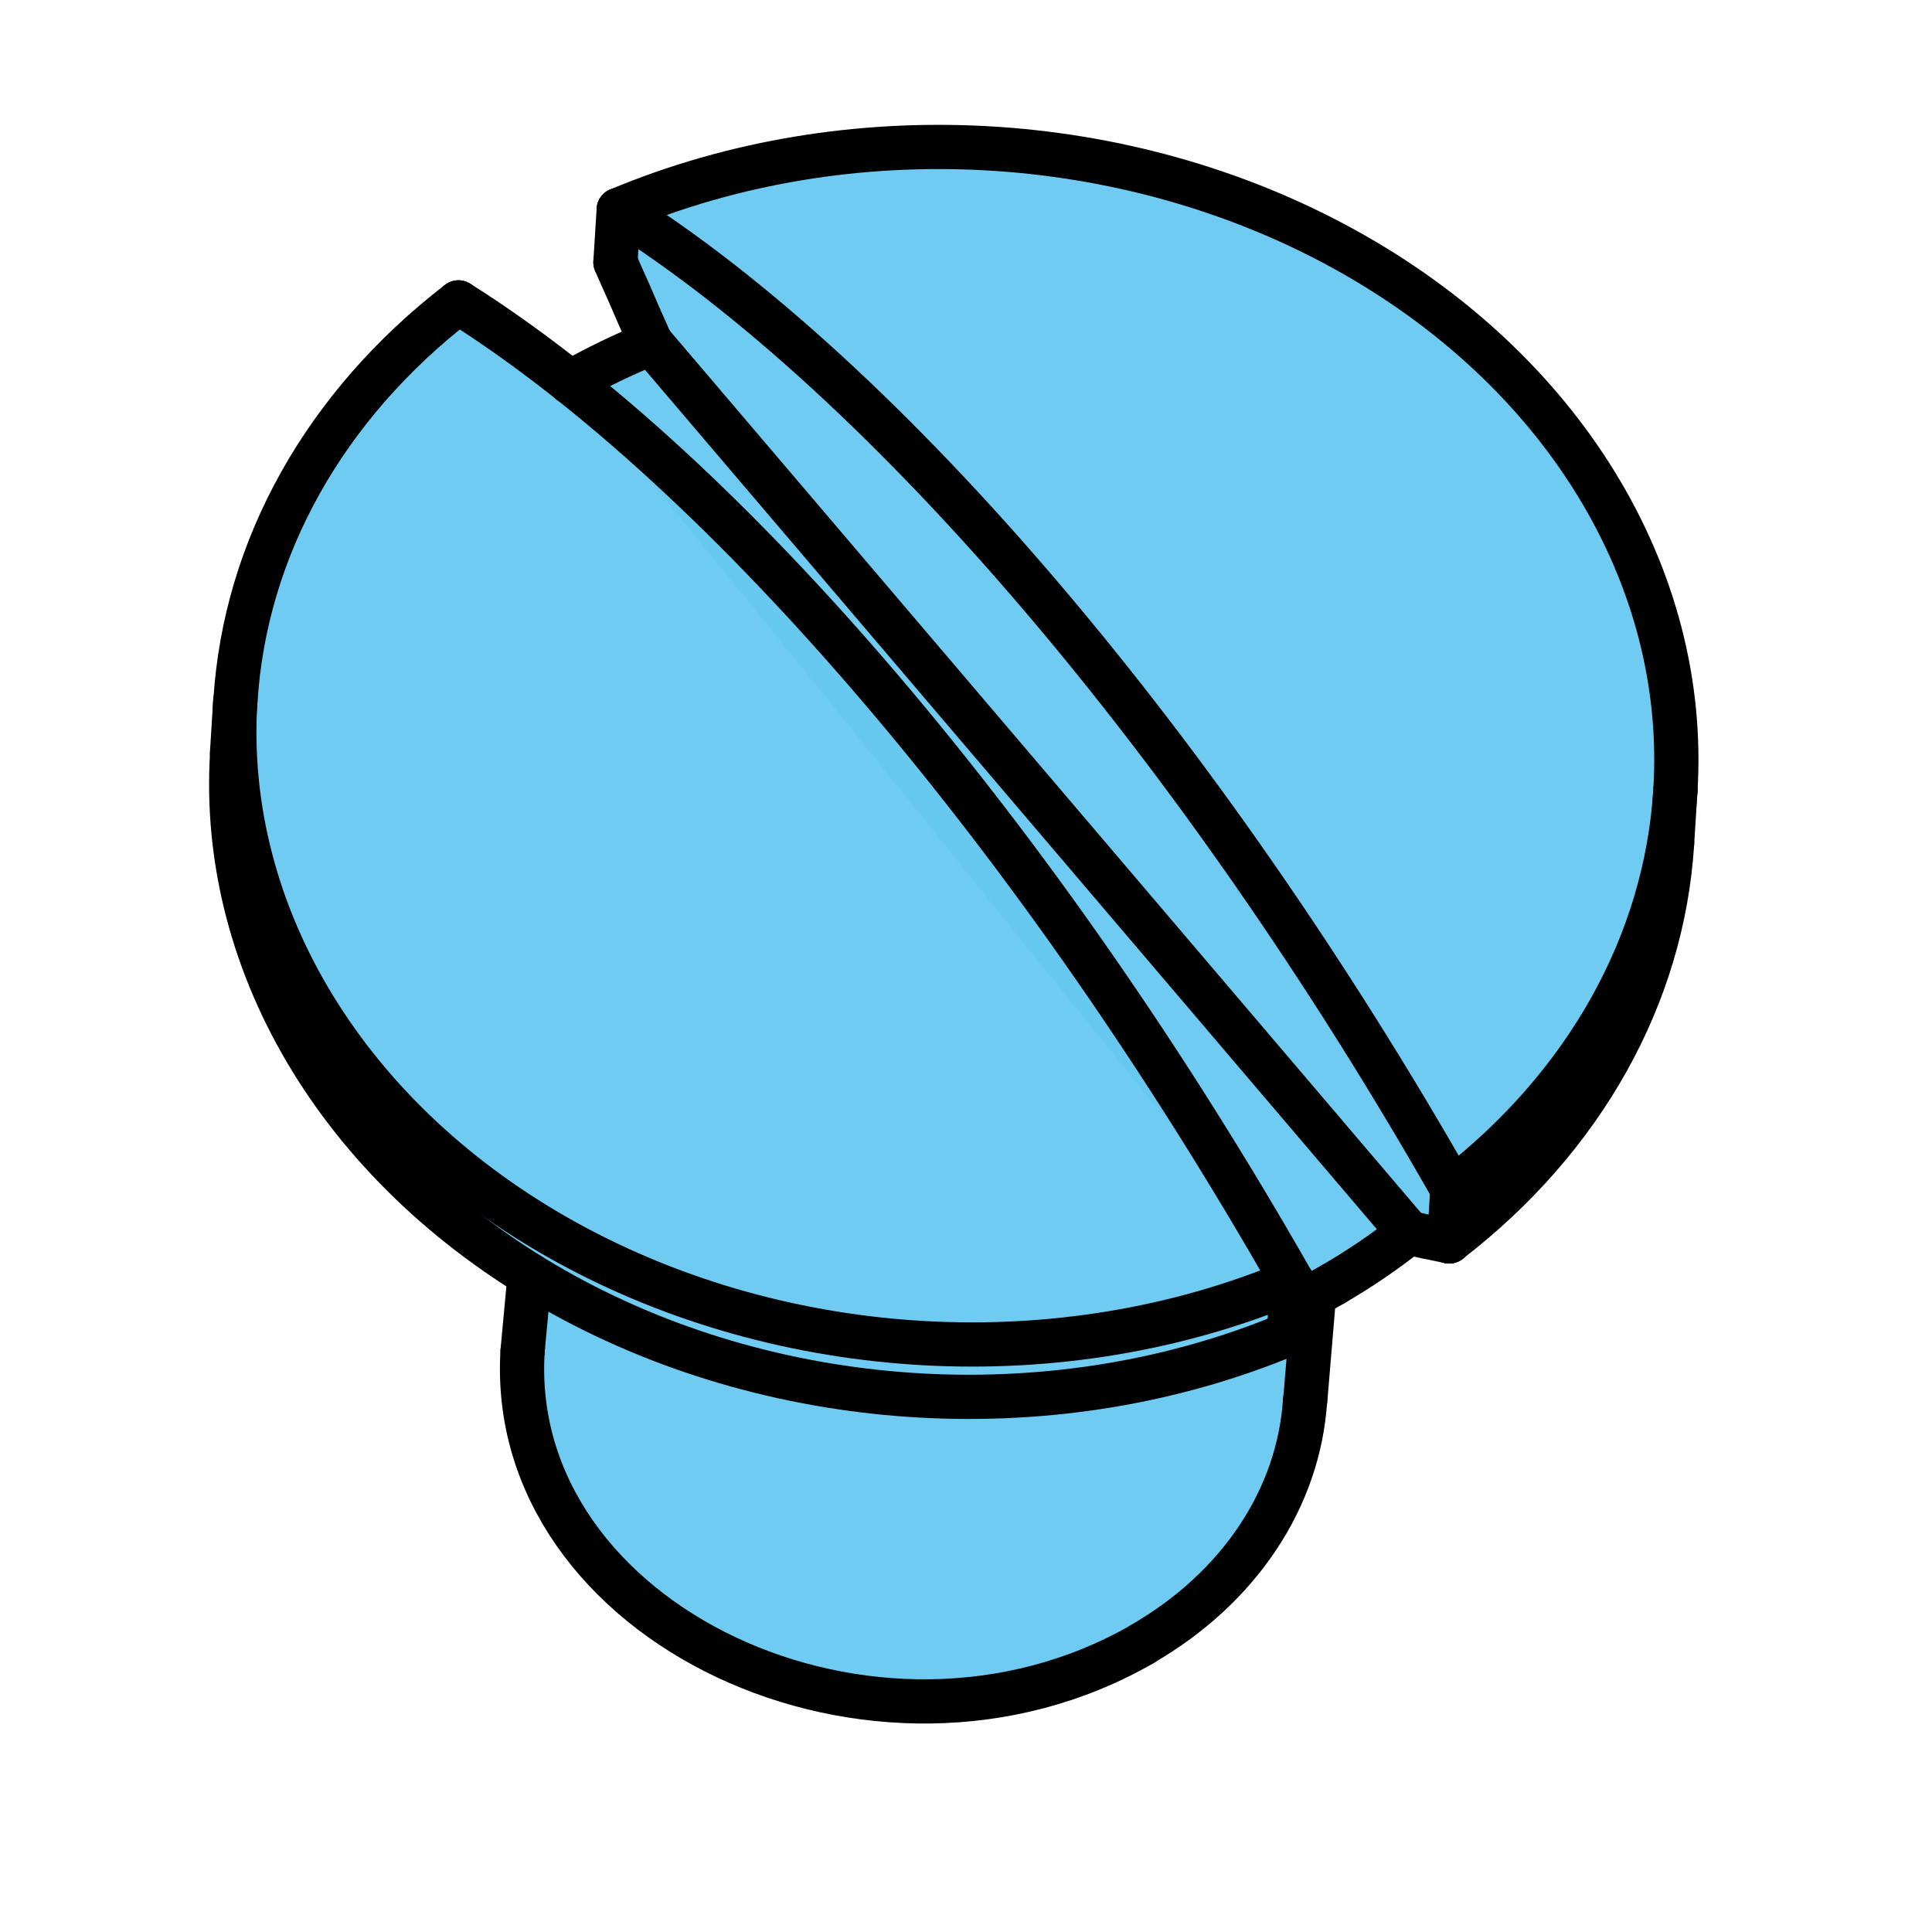
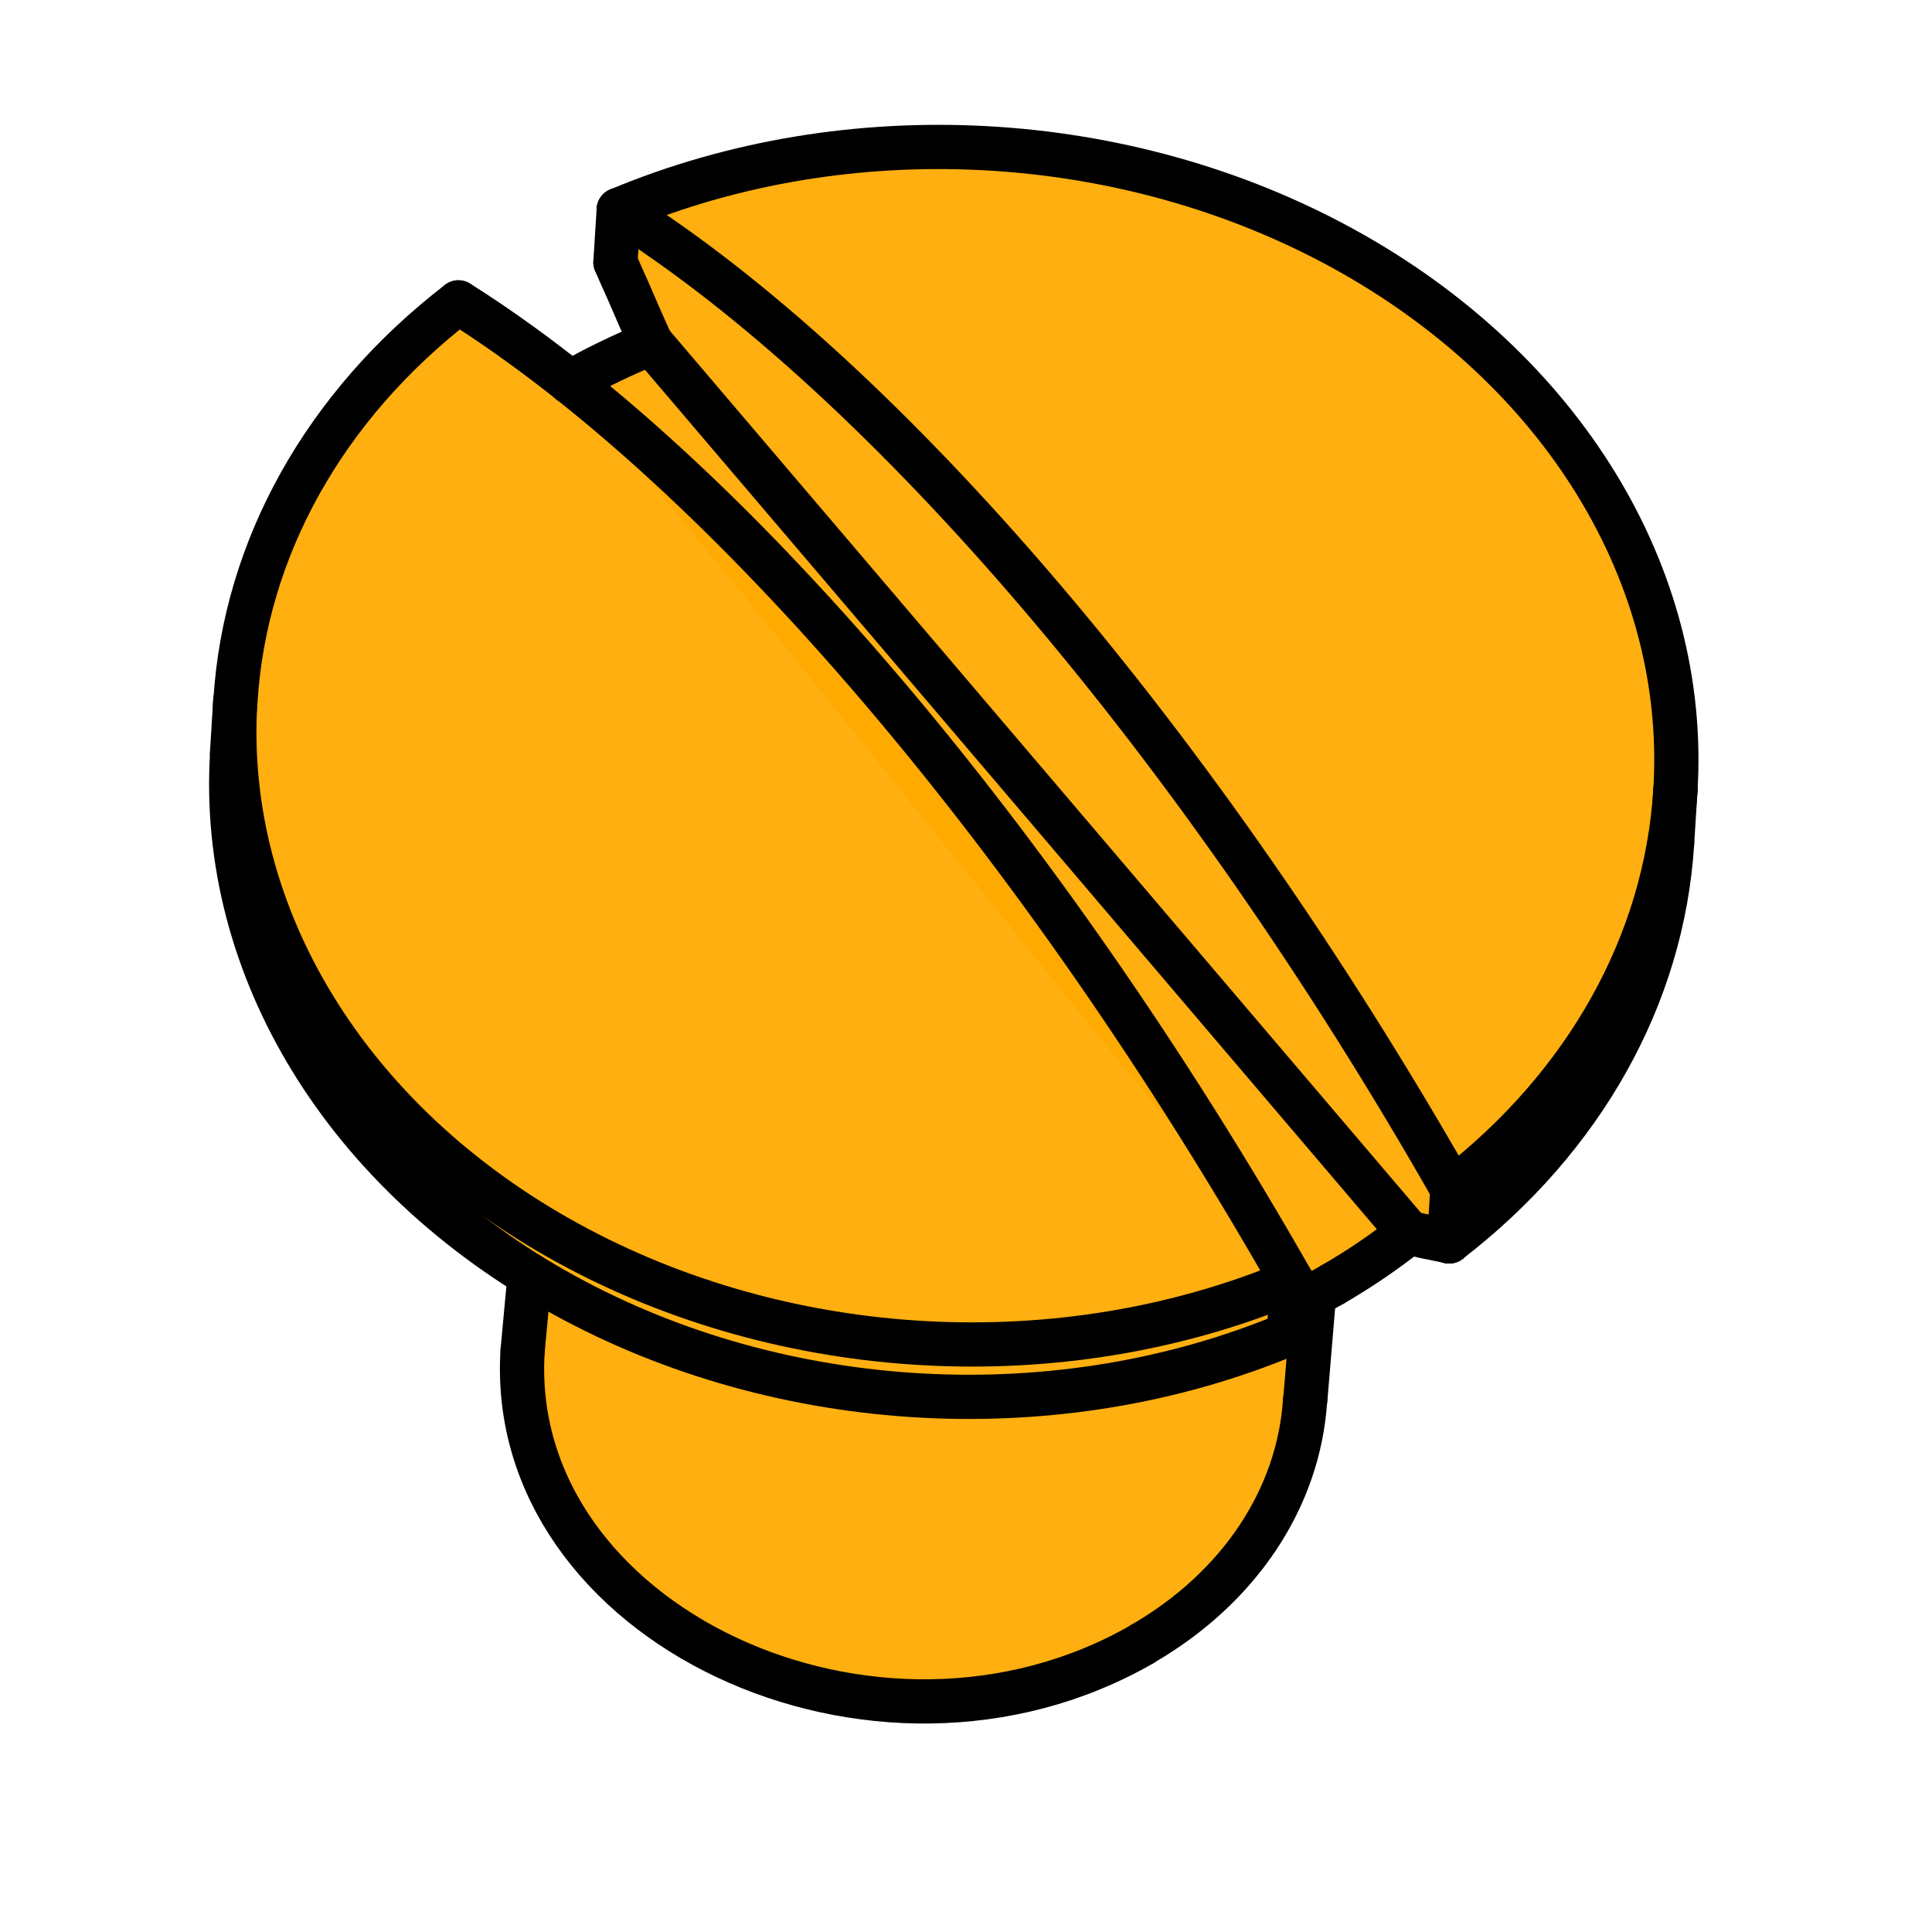
<svg xmlns="http://www.w3.org/2000/svg" width="48" height="48" viewBox="0 0 48 48" id="svg15825" version="1.1">
  <defs id="defs15827" />
  <g id="layer1" transform="translate(0,-1004.362)">
    <g transform="matrix(3.896187,0,0,3.896187,-595.7721,464.5265)" id="g15338">
-       <path transform="scale(0.2822222,0.2822222)" id="path15326" d="m 562.658,494.351 c -1.942,-0.016 -3.885,0.335 -5.72,0.955 -0.612,0.326 -0.198,1.069 0.281,1.283 4.134,3.042 7.569,6.912 10.709,10.973 2.341,3.034 4.4,6.271 6.387,9.541 0.556,0.588 1.265,-0.099 1.641,-0.539 2.219,-2.239 3.723,-5.306 3.63,-8.504 0.13,-4.26 -2.514,-8.168 -5.946,-10.491 -3.045,-2.078 -6.714,-3.274 -10.412,-3.216 -0.19,-0.003 -0.379,-0.003 -0.569,-0.002 z" style="opacity:1;fill:#66c8f0;fill-opacity:0.941;fill-rule:evenodd;stroke:none;stroke-width:1;stroke-linecap:round;stroke-linejoin:round;stroke-miterlimit:4;stroke-dasharray:none;stroke-dashoffset:0;stroke-opacity:1" />
-       <path transform="scale(0.2822222,0.2822222)" id="path15328" d="m 556.156,496.273 c -0.681,0.391 -0.075,1.163 0.104,1.675 1.204,1.902 -2.663,0.326 -1.257,2.077 4.381,5.161 11.753,14.65 16.161,19.788 0.56,0.509 3.595,-1.449 3.322,-1.978 -1.16,-2.393 -2.72,-4.571 -4.176,-6.791 -3.493,-5.082 -7.513,-9.874 -12.334,-13.749 -0.55,-0.336 -1.02,-0.961 -1.679,-1.039 l -0.102,0.011 -0.039,0.004 z" style="opacity:1;fill:#66c8f0;fill-opacity:0.941;fill-rule:evenodd;stroke:none;stroke-width:1;stroke-linecap:round;stroke-linejoin:round;stroke-miterlimit:4;stroke-dasharray:none;stroke-dashoffset:0;stroke-opacity:1" />
-       <path id="path15334" d="m 155.732,140.571 c -0.517,0.503 -0.983,1.099 -1.175,1.822 -0.231,0.813 -0.155,1.716 0.216,2.472 0.637,1.298 1.943,2.121 3.288,2.406 0.934,0.207 1.917,0.115 2.818,-0.204 0.162,-0.038 0.206,-0.239 0.099,-0.362 -0.988,-1.766 -2.161,-3.432 -3.559,-4.872 -0.474,-0.473 -0.972,-0.936 -1.534,-1.288 -0.058,-0.034 -0.099,-0.001 -0.151,0.026 z" style="opacity:1;fill:#66c8f0;fill-opacity:0.941;fill-rule:evenodd;stroke:none;stroke-width:1;stroke-linecap:round;stroke-linejoin:round;stroke-miterlimit:4;stroke-dasharray:none;stroke-dashoffset:0;stroke-opacity:1" />
-       <path transform="scale(0.2822222,0.2822222)" id="path15336" d="m 554.085,520.294 c -0.555,0.398 -0.359,1.207 -0.42,1.802 0.15,3.091 2.624,5.628 5.451,6.591 1.645,0.595 3.421,0.793 5.15,0.499 3.125,-0.413 6.2,-2.653 6.863,-5.847 0.047,-0.639 0.458,-1.486 -0.102,-1.988 -0.644,-0.214 -1.285,0.324 -1.906,0.412 -4.425,1.35 -9.421,0.958 -13.621,-1.039 -0.454,-0.155 -0.917,-0.551 -1.417,-0.431 z" style="opacity:1;fill:#66c8f0;fill-opacity:0.941;fill-rule:evenodd;stroke:none;stroke-width:1;stroke-linecap:round;stroke-linejoin:round;stroke-miterlimit:4;stroke-dasharray:none;stroke-dashoffset:0;stroke-opacity:1" />
+       <path transform="scale(0.2822222,0.2822222)" id="path15326" d="m 562.658,494.351 c -1.942,-0.016 -3.885,0.335 -5.72,0.955 -0.612,0.326 -0.198,1.069 0.281,1.283 4.134,3.042 7.569,6.912 10.709,10.973 2.341,3.034 4.4,6.271 6.387,9.541 0.556,0.588 1.265,-0.099 1.641,-0.539 2.219,-2.239 3.723,-5.306 3.63,-8.504 0.13,-4.26 -2.514,-8.168 -5.946,-10.491 -3.045,-2.078 -6.714,-3.274 -10.412,-3.216 -0.19,-0.003 -0.379,-0.003 -0.569,-0.002 z" style="opacity:1;fill:#ffaa00;fill-opacity:0.941;fill-rule:evenodd;stroke:none;stroke-width:1;stroke-linecap:round;stroke-linejoin:round;stroke-miterlimit:4;stroke-dasharray:none;stroke-dashoffset:0;stroke-opacity:1" />
+       <path transform="scale(0.2822222,0.2822222)" id="path15328" d="m 556.156,496.273 c -0.681,0.391 -0.075,1.163 0.104,1.675 1.204,1.902 -2.663,0.326 -1.257,2.077 4.381,5.161 11.753,14.65 16.161,19.788 0.56,0.509 3.595,-1.449 3.322,-1.978 -1.16,-2.393 -2.72,-4.571 -4.176,-6.791 -3.493,-5.082 -7.513,-9.874 -12.334,-13.749 -0.55,-0.336 -1.02,-0.961 -1.679,-1.039 l -0.102,0.011 -0.039,0.004 z" style="opacity:1;fill:#ffaa00;fill-opacity:0.941;fill-rule:evenodd;stroke:none;stroke-width:1;stroke-linecap:round;stroke-linejoin:round;stroke-miterlimit:4;stroke-dasharray:none;stroke-dashoffset:0;stroke-opacity:1" />
+       <path id="path15334" d="m 155.732,140.571 c -0.517,0.503 -0.983,1.099 -1.175,1.822 -0.231,0.813 -0.155,1.716 0.216,2.472 0.637,1.298 1.943,2.121 3.288,2.406 0.934,0.207 1.917,0.115 2.818,-0.204 0.162,-0.038 0.206,-0.239 0.099,-0.362 -0.988,-1.766 -2.161,-3.432 -3.559,-4.872 -0.474,-0.473 -0.972,-0.936 -1.534,-1.288 -0.058,-0.034 -0.099,-0.001 -0.151,0.026 z" style="opacity:1;fill:#ffaa00;fill-opacity:0.941;fill-rule:evenodd;stroke:none;stroke-width:1;stroke-linecap:round;stroke-linejoin:round;stroke-miterlimit:4;stroke-dasharray:none;stroke-dashoffset:0;stroke-opacity:1" />
+       <path transform="scale(0.2822222,0.2822222)" id="path15336" d="m 554.085,520.294 c -0.555,0.398 -0.359,1.207 -0.42,1.802 0.15,3.091 2.624,5.628 5.451,6.591 1.645,0.595 3.421,0.793 5.15,0.499 3.125,-0.413 6.2,-2.653 6.863,-5.847 0.047,-0.639 0.458,-1.486 -0.102,-1.988 -0.644,-0.214 -1.285,0.324 -1.906,0.412 -4.425,1.35 -9.421,0.958 -13.621,-1.039 -0.454,-0.155 -0.917,-0.551 -1.417,-0.431 z" style="opacity:1;fill:#ffaa00;fill-opacity:0.941;fill-rule:evenodd;stroke:none;stroke-width:1;stroke-linecap:round;stroke-linejoin:round;stroke-miterlimit:4;stroke-dasharray:none;stroke-dashoffset:0;stroke-opacity:1" />
      <g id="g14166">
        <path style="fill:none;stroke:#000000;stroke-width:0.282;stroke-linecap:round;stroke-linejoin:round;stroke-miterlimit:4;stroke-dasharray:none" id="path9352" d="m 156.289,146.685 -0.045,0.484" />
        <path style="fill:none;stroke:#000000;stroke-width:0.282;stroke-linecap:round;stroke-linejoin:round;stroke-miterlimit:4;stroke-dasharray:none" id="path9354" d="m 161.291,146.81 -0.056,0.67" />
        <path style="fill:none;stroke:#000000;stroke-width:0.282;stroke-linecap:round;stroke-linejoin:round;stroke-miterlimit:4;stroke-dasharray:none" id="path9356" d="m 163.595,143.595 -0.021,0.335" />
        <path style="fill:none;stroke:#000000;stroke-width:0.282;stroke-linecap:round;stroke-linejoin:round;stroke-miterlimit:4;stroke-dasharray:none" id="path9358" d="m 154.412,143.024 -0.021,0.335" />
        <path style="fill:none;stroke:#000000;stroke-width:0.282;stroke-linecap:round;stroke-linejoin:round;stroke-miterlimit:4;stroke-dasharray:none" d="m 160.197,149.037 c 0.616,-0.356 0.998,-0.929 1.037,-1.557" id="path9792" />
        <path style="fill:none;stroke:#000000;stroke-width:0.282;stroke-linecap:round;stroke-linejoin:round;stroke-miterlimit:4;stroke-dasharray:none" d="m 156.244,147.17 c -0.108,1.735 2.252,2.849 3.953,1.868" id="path9794" />
        <path style="fill:none;stroke:#000000;stroke-width:0.282;stroke-linecap:round;stroke-linejoin:round;stroke-miterlimit:4;stroke-dasharray:none" d="m 162.173,146.137 a 4.6,3.814 3.56 0 0 1.422,-2.541" id="path9798" />
        <path style="fill:none;stroke:#000000;stroke-width:0.282;stroke-linecap:round;stroke-linejoin:round;stroke-miterlimit:4;stroke-dasharray:none" d="m 163.595,143.595 a 4.6,3.814 3.56 0 0 -6.738,-3.702" id="path9800" />
        <path style="fill:none;stroke:#000000;stroke-width:0.282;stroke-linecap:round;stroke-linejoin:round;stroke-miterlimit:4;stroke-dasharray:none" d="m 156.857,139.893 a 9.479,3.31 60 0 1 5.316,6.244" id="path9802" />
        <path style="fill:none;stroke:#000000;stroke-width:0.282;stroke-linecap:round;stroke-linejoin:round;stroke-miterlimit:4;stroke-dasharray:none" id="186" d="m 162.173,146.137 -0.021,0.334" />
        <path style="fill:none;stroke:#000000;stroke-width:0.282;stroke-linecap:round;stroke-linejoin:round;stroke-miterlimit:4;stroke-dasharray:none" d="m 162.152,146.471 a 4.6,3.814 3.56 0 0 1.422,-2.54" id="path9805" />
        <path style="fill:none;stroke:#000000;stroke-width:0.282;stroke-linecap:round;stroke-linejoin:round;stroke-miterlimit:4;stroke-dasharray:none" id="188" d="m 156.857,139.893 -0.021,0.334" />
        <path style="fill:none;stroke:#000000;stroke-width:0.282;stroke-linecap:round;stroke-linejoin:round;stroke-miterlimit:4;stroke-dasharray:none" d="m 161.895,146.415 0.018,0.005 0.018,0.004 0.018,0.004 0.018,0.004 0.018,0.004 0.018,0.004 0.018,0.004 0.018,0.003 0.019,0.004 0.019,0.004 0.019,0.004 0.019,0.004 0.019,0.004 0.019,0.004" id="path9808" />
        <path style="fill:none;stroke:#000000;stroke-width:0.282;stroke-linecap:round;stroke-linejoin:round;stroke-miterlimit:4;stroke-dasharray:none" d="m 156.836,140.227 0.017,0.039 0.017,0.039 0.017,0.038 0.017,0.038 0.017,0.038 0.016,0.037 0.016,0.037 0.016,0.037 0.016,0.037 0.016,0.036 0.016,0.036 0.016,0.036 0.016,0.036 0.015,0.035" id="path9810" />
        <path style="fill:none;stroke:#000000;stroke-width:0.282;stroke-linecap:round;stroke-linejoin:round;stroke-miterlimit:4;stroke-dasharray:none" id="191" d="M 161.895,146.415 157.065,140.743" />
        <path style="fill:none;stroke:#000000;stroke-width:0.282;stroke-linecap:round;stroke-linejoin:round;stroke-miterlimit:4;stroke-dasharray:none" d="m 161.895,146.415 a 4.188,3.473 3.56 0 1 -0.483,0.329" id="path9813" />
        <path style="fill:none;stroke:#000000;stroke-width:0.282;stroke-linecap:round;stroke-linejoin:round;stroke-miterlimit:4;stroke-dasharray:none" d="m 161.412,146.744 a 4.188,3.473 3.56 0 1 -0.272,0.143" id="path9815" />
        <path style="fill:none;stroke:#000000;stroke-width:0.282;stroke-linecap:round;stroke-linejoin:round;stroke-miterlimit:4;stroke-dasharray:none" d="m 154.392,143.359 a 4.6,3.814 3.56 0 0 6.738,3.702" id="path9817" />
        <path style="fill:none;stroke:#000000;stroke-width:0.282;stroke-linecap:round;stroke-linejoin:round;stroke-miterlimit:4;stroke-dasharray:none" d="m 156.548,140.993 a 4.188,3.473 3.56 0 1 0.517,-0.25" id="path9819" />
        <path style="fill:none;stroke:#000000;stroke-width:0.282;stroke-linecap:round;stroke-linejoin:round;stroke-miterlimit:4;stroke-dasharray:none" id="196" d="m 161.151,146.727 -0.021,0.334" />
        <path style="fill:none;stroke:#000000;stroke-width:0.282;stroke-linecap:round;stroke-linejoin:round;stroke-miterlimit:4;stroke-dasharray:none" d="m 155.835,140.483 a 9.479,3.31 60 0 1 5.316,6.244" id="path9822" />
        <path style="fill:none;stroke:#000000;stroke-width:0.282;stroke-linecap:round;stroke-linejoin:round;stroke-miterlimit:4;stroke-dasharray:none" d="m 155.835,140.483 a 4.6,3.814 3.56 0 0 -1.422,2.54" id="path9824" />
        <path style="fill:none;stroke:#000000;stroke-width:0.282;stroke-linecap:round;stroke-linejoin:round;stroke-miterlimit:4;stroke-dasharray:none" d="m 154.412,143.024 a 4.6,3.814 3.56 0 0 6.738,3.703" id="path9826" />
      </g>
    </g>
  </g>
</svg>
